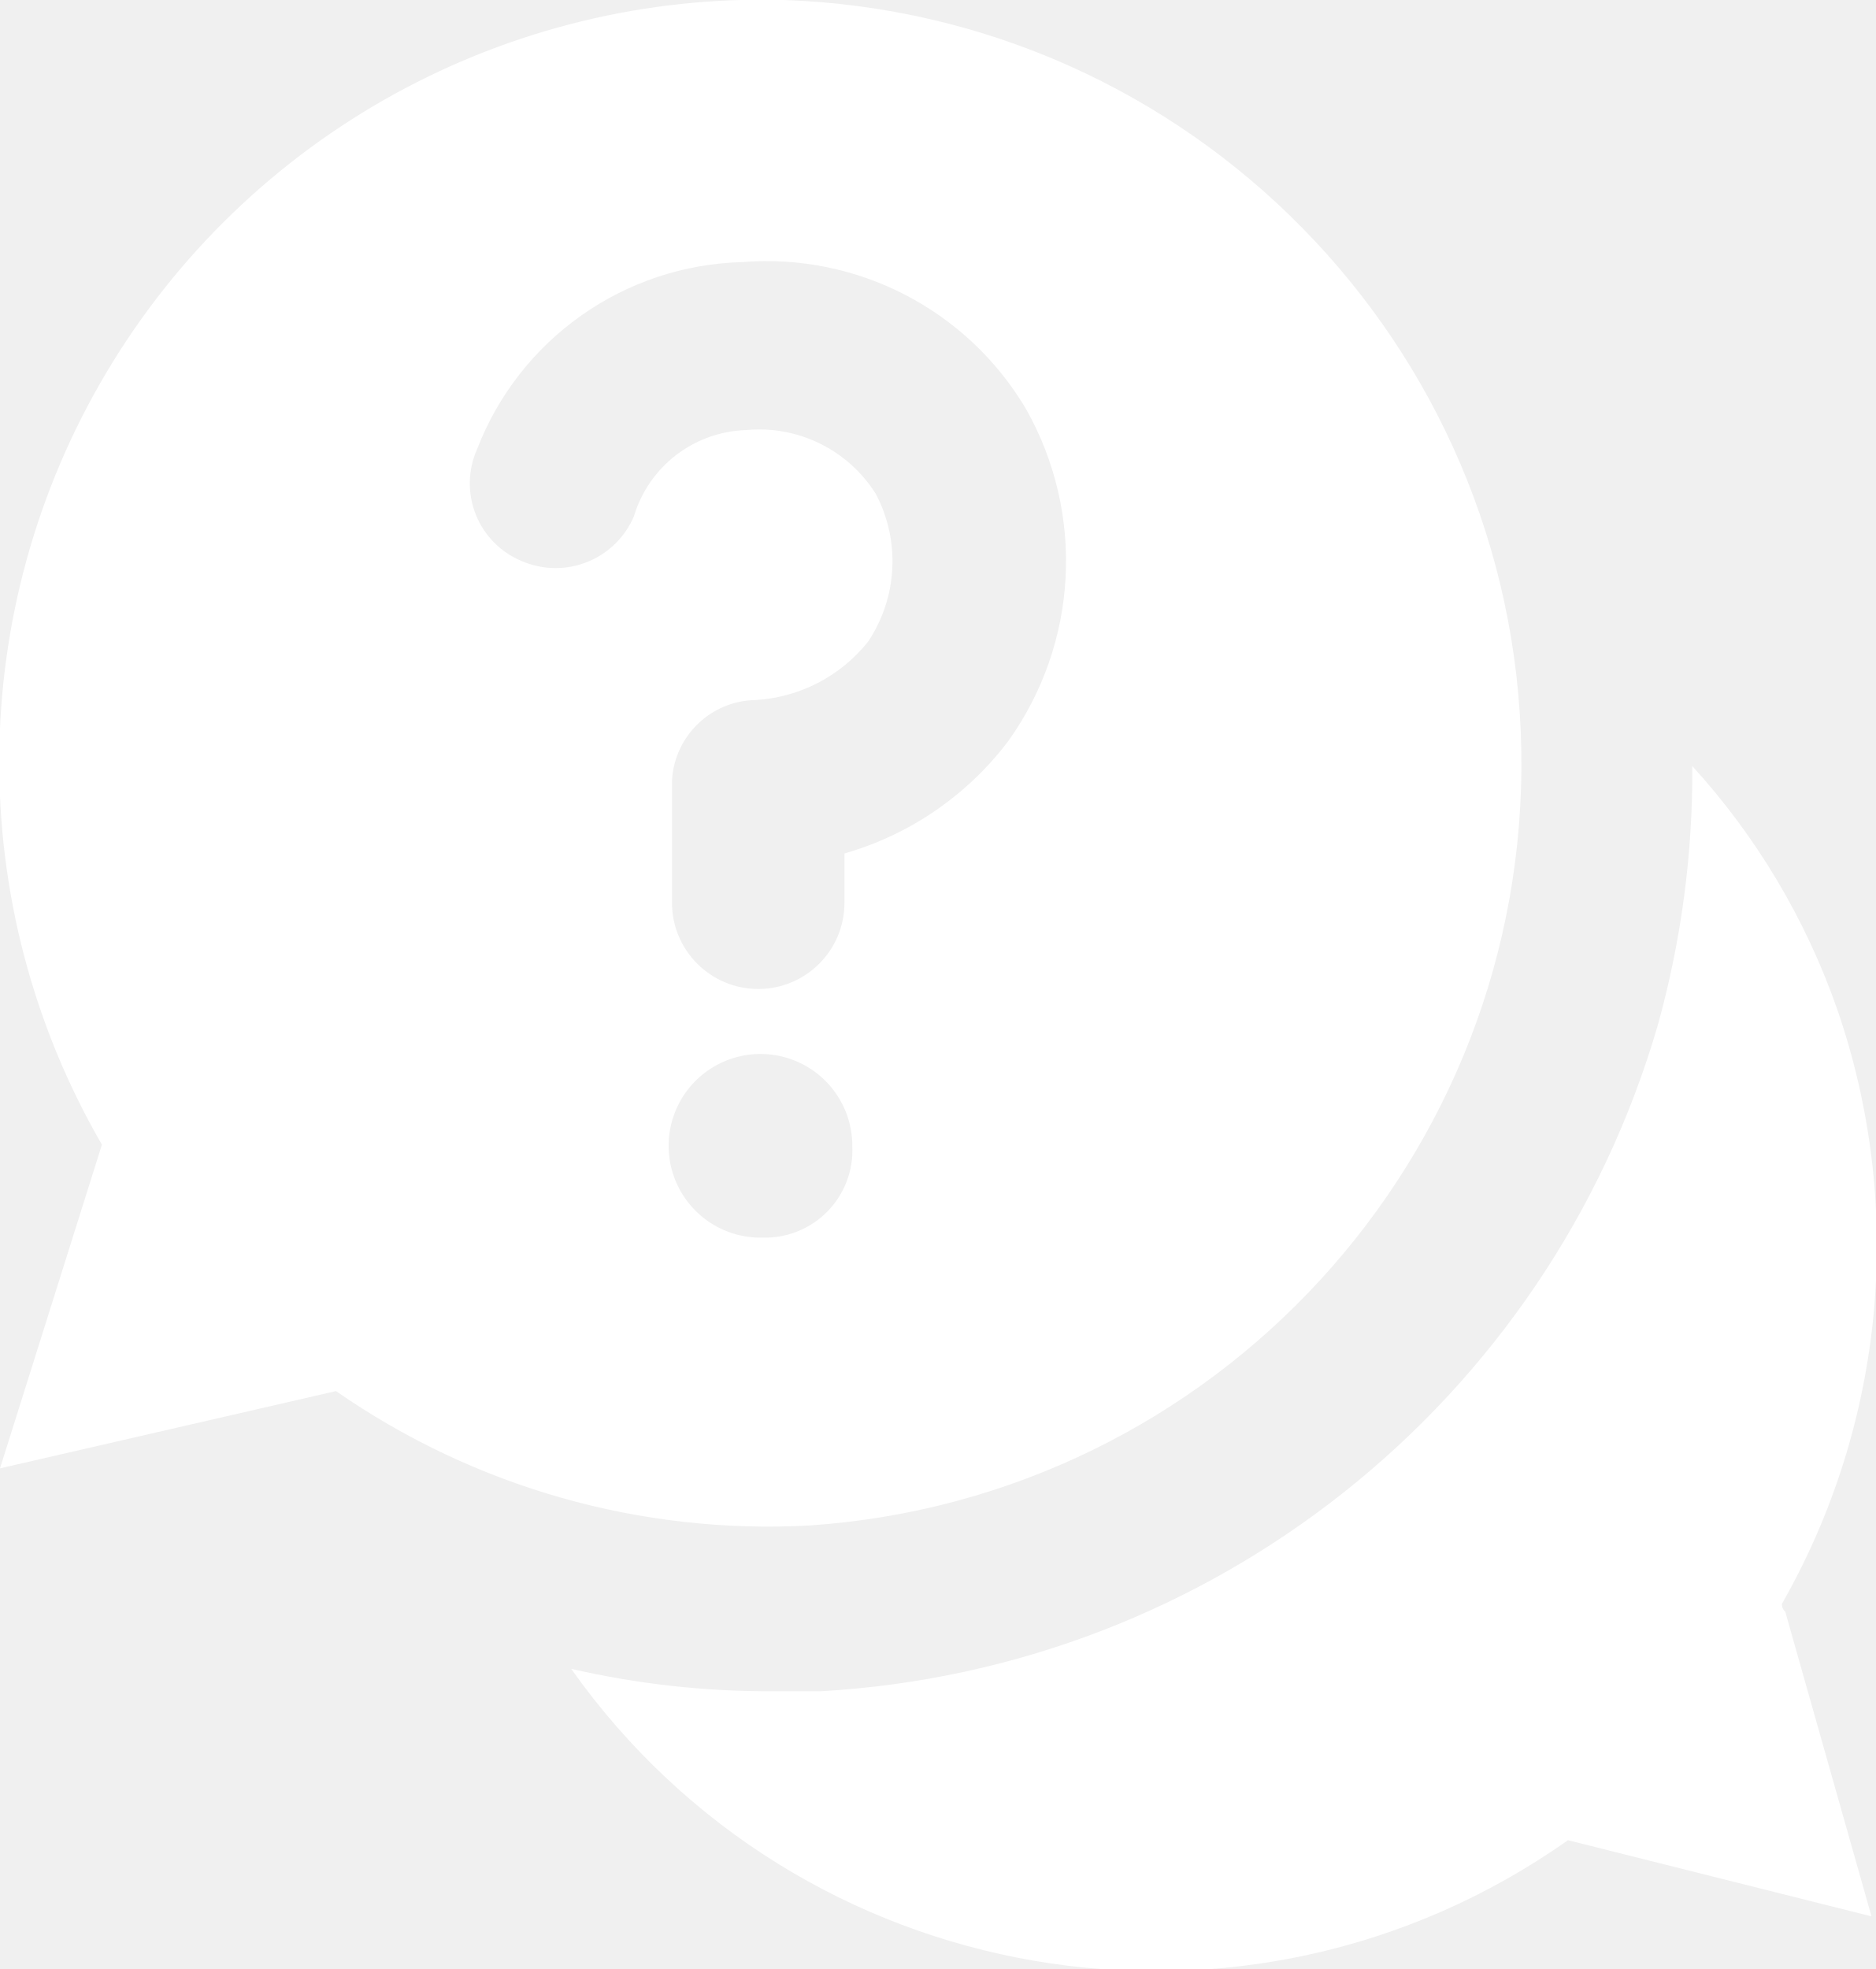
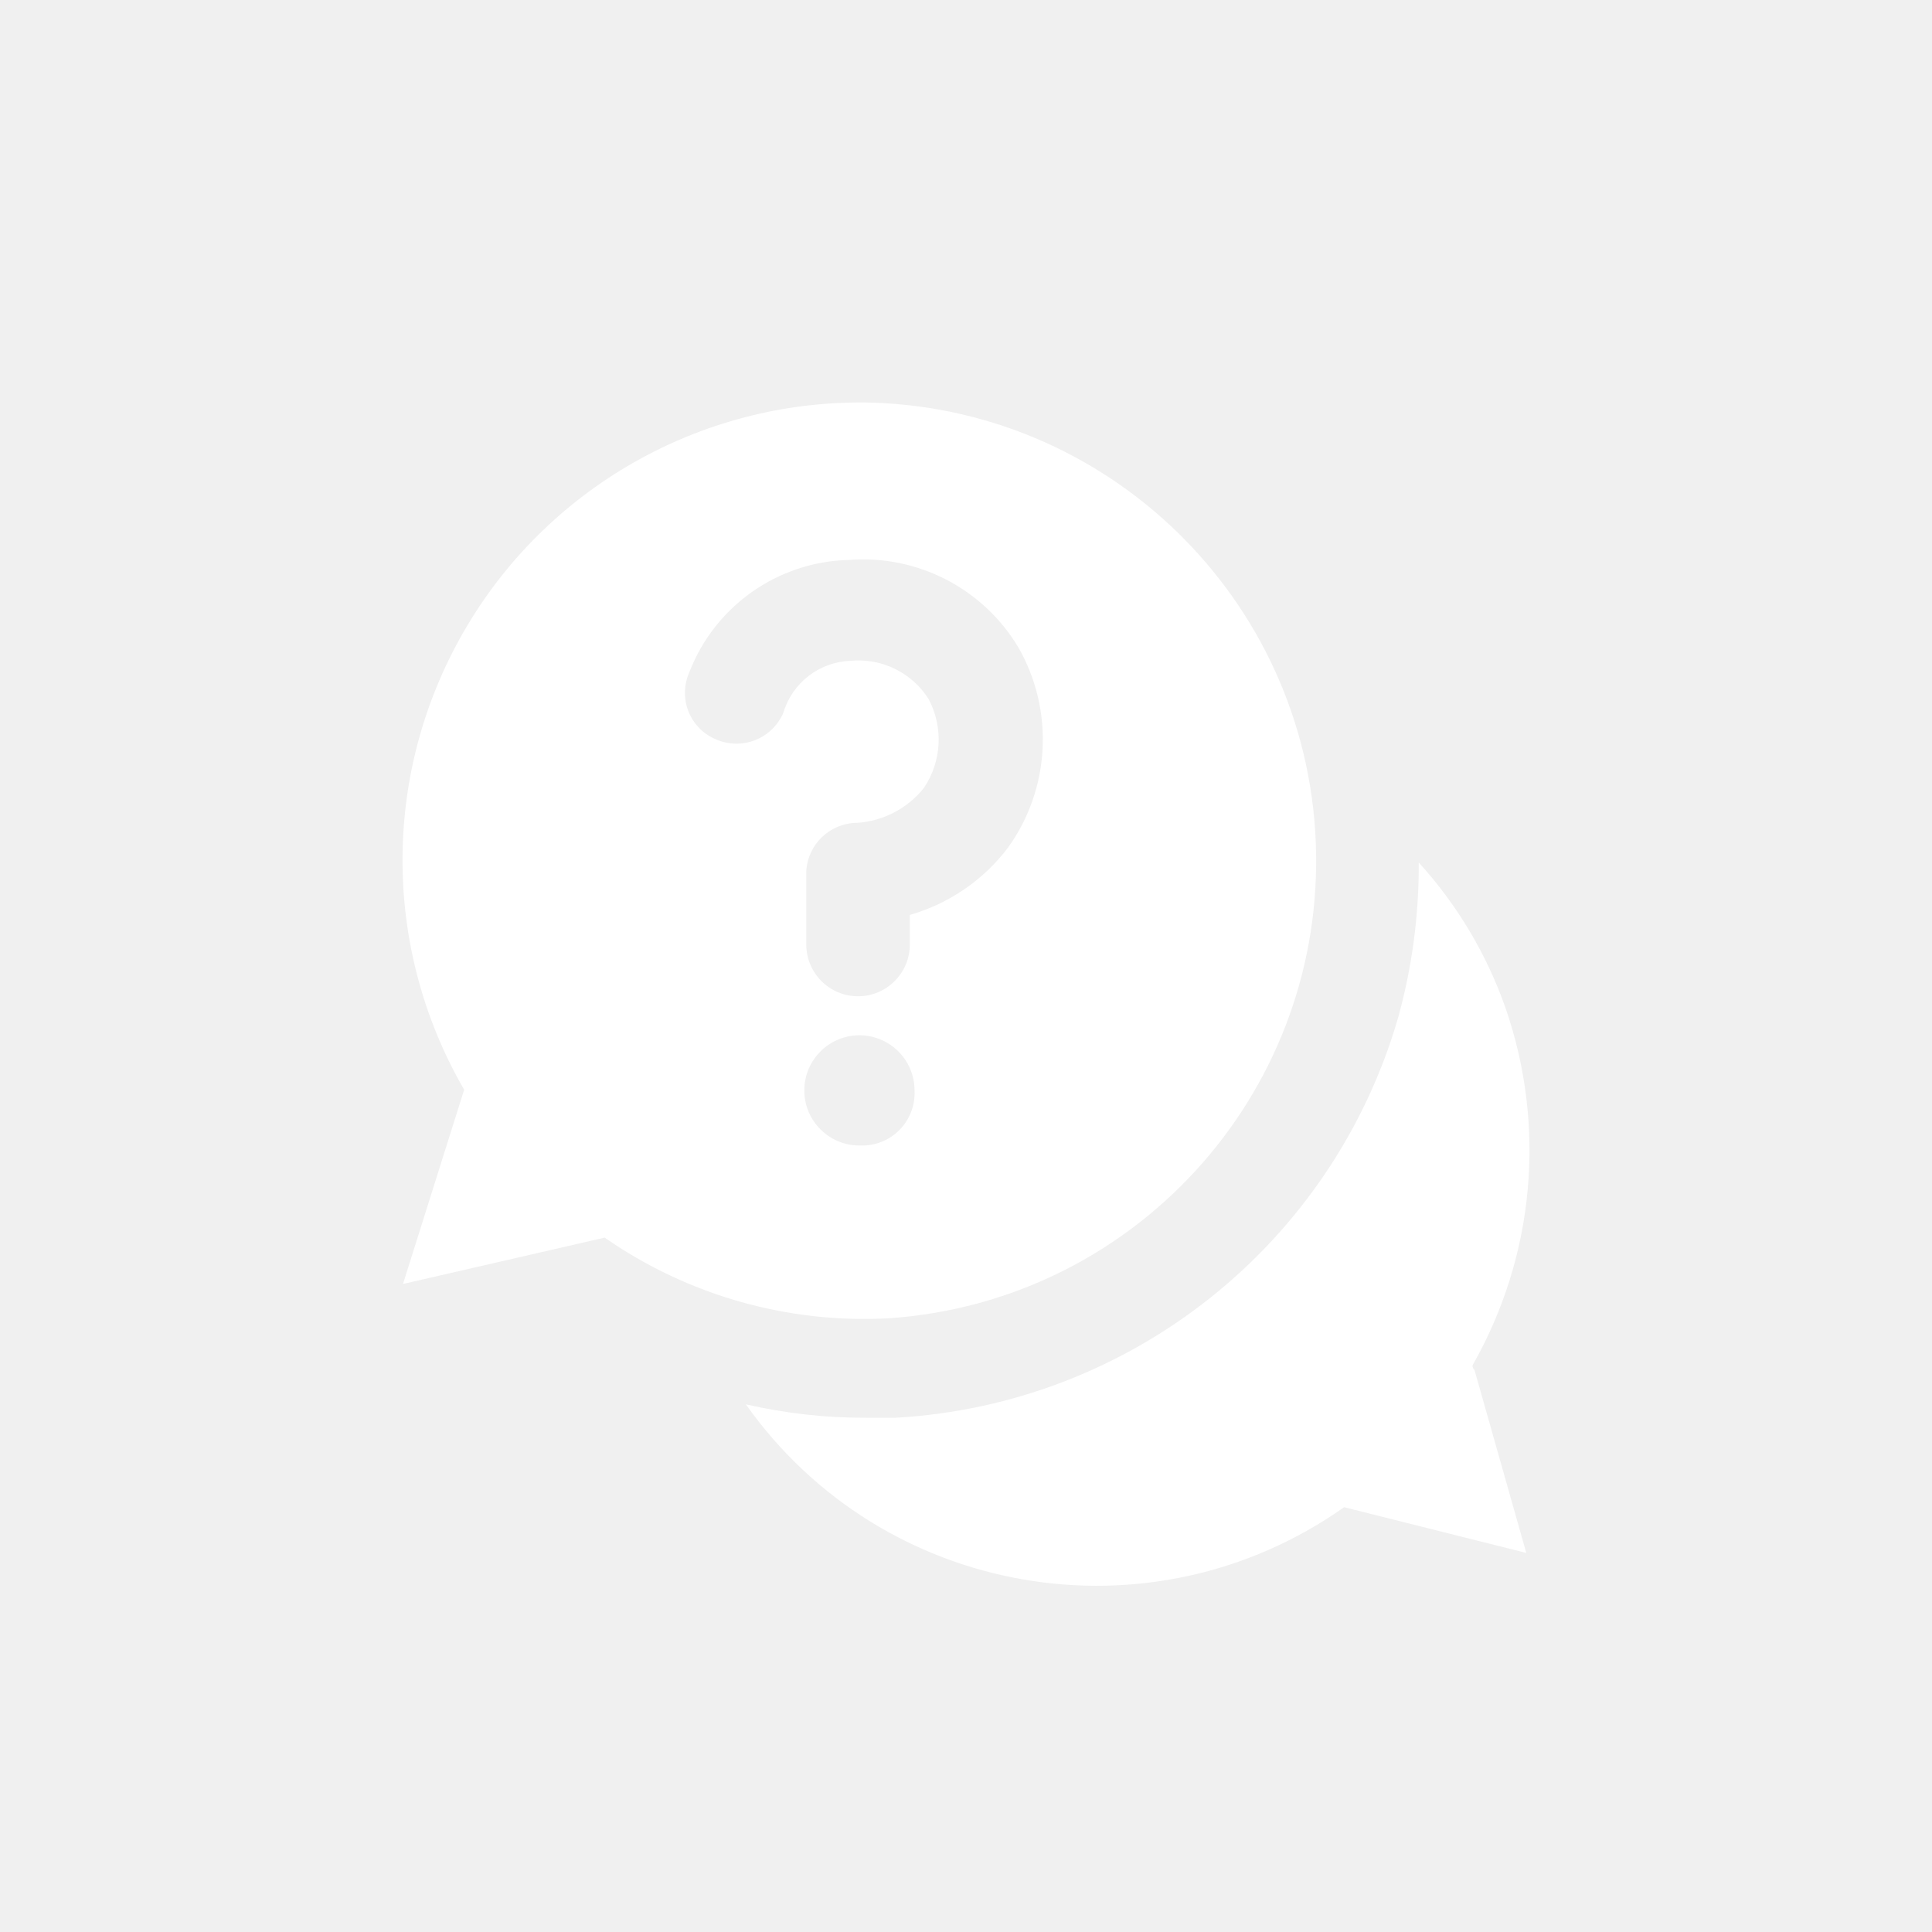
- <svg xmlns="http://www.w3.org/2000/svg" viewBox="0 0 16.75 17.58">
-   <defs>
-     <style>.cls-1{fill:#fff;}</style>
-   </defs>
-   <g id="Layer_2" data-name="Layer 2">
-     <g id="Layer_1-2" data-name="Layer 1">
-       <path class="cls-1" d="M15.91,14.32A6.46,6.46,0,0,0,16.4,9a6.31,6.31,0,0,0-1.29-2.16,8.41,8.41,0,0,1-.31,2.32,8.27,8.27,0,0,1-7.47,5.94H6.91A7.86,7.86,0,0,1,5.1,14.9,6.39,6.39,0,0,0,14,16.43l2.71.68-.77-2.72A.09.09,0,0,1,15.91,14.32Z" />
-       <path class="cls-1" d="M7,0A6.81,6.81,0,0,0,.91,10.22L0,13.11,3,12.42a6.76,6.76,0,0,0,4.23,1.2A6.82,6.82,0,0,0,7,0ZM6.81,11.05a.82.82,0,1,1,.8-.82A.78.78,0,0,1,6.81,11.05ZM9,6.62a2.8,2.8,0,0,1-1.46,1v.44h0A.75.75,0,1,1,6,8.06s0-.71,0-1.09a.76.76,0,0,1,.75-.72h0a1.39,1.39,0,0,0,1-.52,1.29,1.29,0,0,0,.07-1.32,1.23,1.23,0,0,0-1.16-.57,1.08,1.08,0,0,0-1,.77.76.76,0,0,1-1,.4.75.75,0,0,1-.4-1A2.61,2.61,0,0,1,6.63,2.34,2.69,2.69,0,0,1,9.16,3.65,2.76,2.76,0,0,1,9,6.62Z" />
+ <svg xmlns="http://www.w3.org/2000/svg" width="24px" height="24px" viewBox="0 0 24 24" version="1.1">
+   <g id="faq" stroke="none" stroke-width="1" fill="none" fill-rule="evenodd">
+     <rect id="16x16" x="0" y="0" width="24" height="24" />
+     <g transform="translate(5, 5)" fill="#FFFFFF" fill-rule="nonzero">
+       <path d="M13.292,11.961 C14.063,10.608 14.212,8.989 13.701,7.518 C13.467,6.851 13.1,6.237 12.624,5.714 C12.628,6.369 12.541,7.021 12.365,7.652 C11.546,10.459 9.047,12.446 6.127,12.612 L5.776,12.612 C5.268,12.615 4.76,12.559 4.265,12.445 C5.965,14.848 9.291,15.42 11.697,13.723 L13.96,14.291 L13.317,12.019 C13.3,12.004 13.291,11.983 13.292,11.961 L13.292,11.961 Z" id="Path" />
+       <path d="M5.851,0.002 C3.79,-0.057 1.857,1.004 0.802,2.776 C-0.254,4.548 -0.268,6.752 0.766,8.537 L0.006,10.95 L2.511,10.374 C3.544,11.092 4.787,11.445 6.043,11.376 C9.068,11.169 11.4,8.629 11.349,5.598 C11.298,2.567 8.881,0.107 5.851,0.002 Z M5.693,9.23 C5.414,9.237 5.16,9.074 5.048,8.819 C4.937,8.564 4.991,8.267 5.186,8.067 C5.38,7.868 5.676,7.806 5.934,7.911 C6.192,8.016 6.361,8.267 6.361,8.545 C6.37,8.727 6.303,8.904 6.176,9.034 C6.05,9.164 5.874,9.235 5.693,9.23 Z M7.521,5.531 C7.216,5.933 6.788,6.226 6.302,6.366 L6.302,6.733 L6.302,6.733 C6.302,7.088 6.014,7.376 5.659,7.376 C5.304,7.376 5.016,7.088 5.016,6.733 C5.016,6.733 5.016,6.14 5.016,5.823 C5.034,5.489 5.308,5.226 5.643,5.222 L5.643,5.222 C5.97,5.201 6.273,5.044 6.478,4.787 C6.698,4.459 6.721,4.035 6.536,3.685 C6.329,3.356 5.954,3.172 5.567,3.209 C5.18,3.222 4.843,3.48 4.732,3.852 C4.666,4.007 4.541,4.13 4.384,4.193 C4.227,4.255 4.052,4.253 3.897,4.186 C3.74,4.122 3.616,3.997 3.553,3.839 C3.491,3.682 3.494,3.506 3.563,3.351 C3.88,2.529 4.661,1.978 5.542,1.956 C6.398,1.888 7.218,2.312 7.655,3.05 C8.098,3.832 8.046,4.801 7.521,5.531 L7.521,5.531 Z" id="Shape" />
    </g>
  </g>
</svg>
